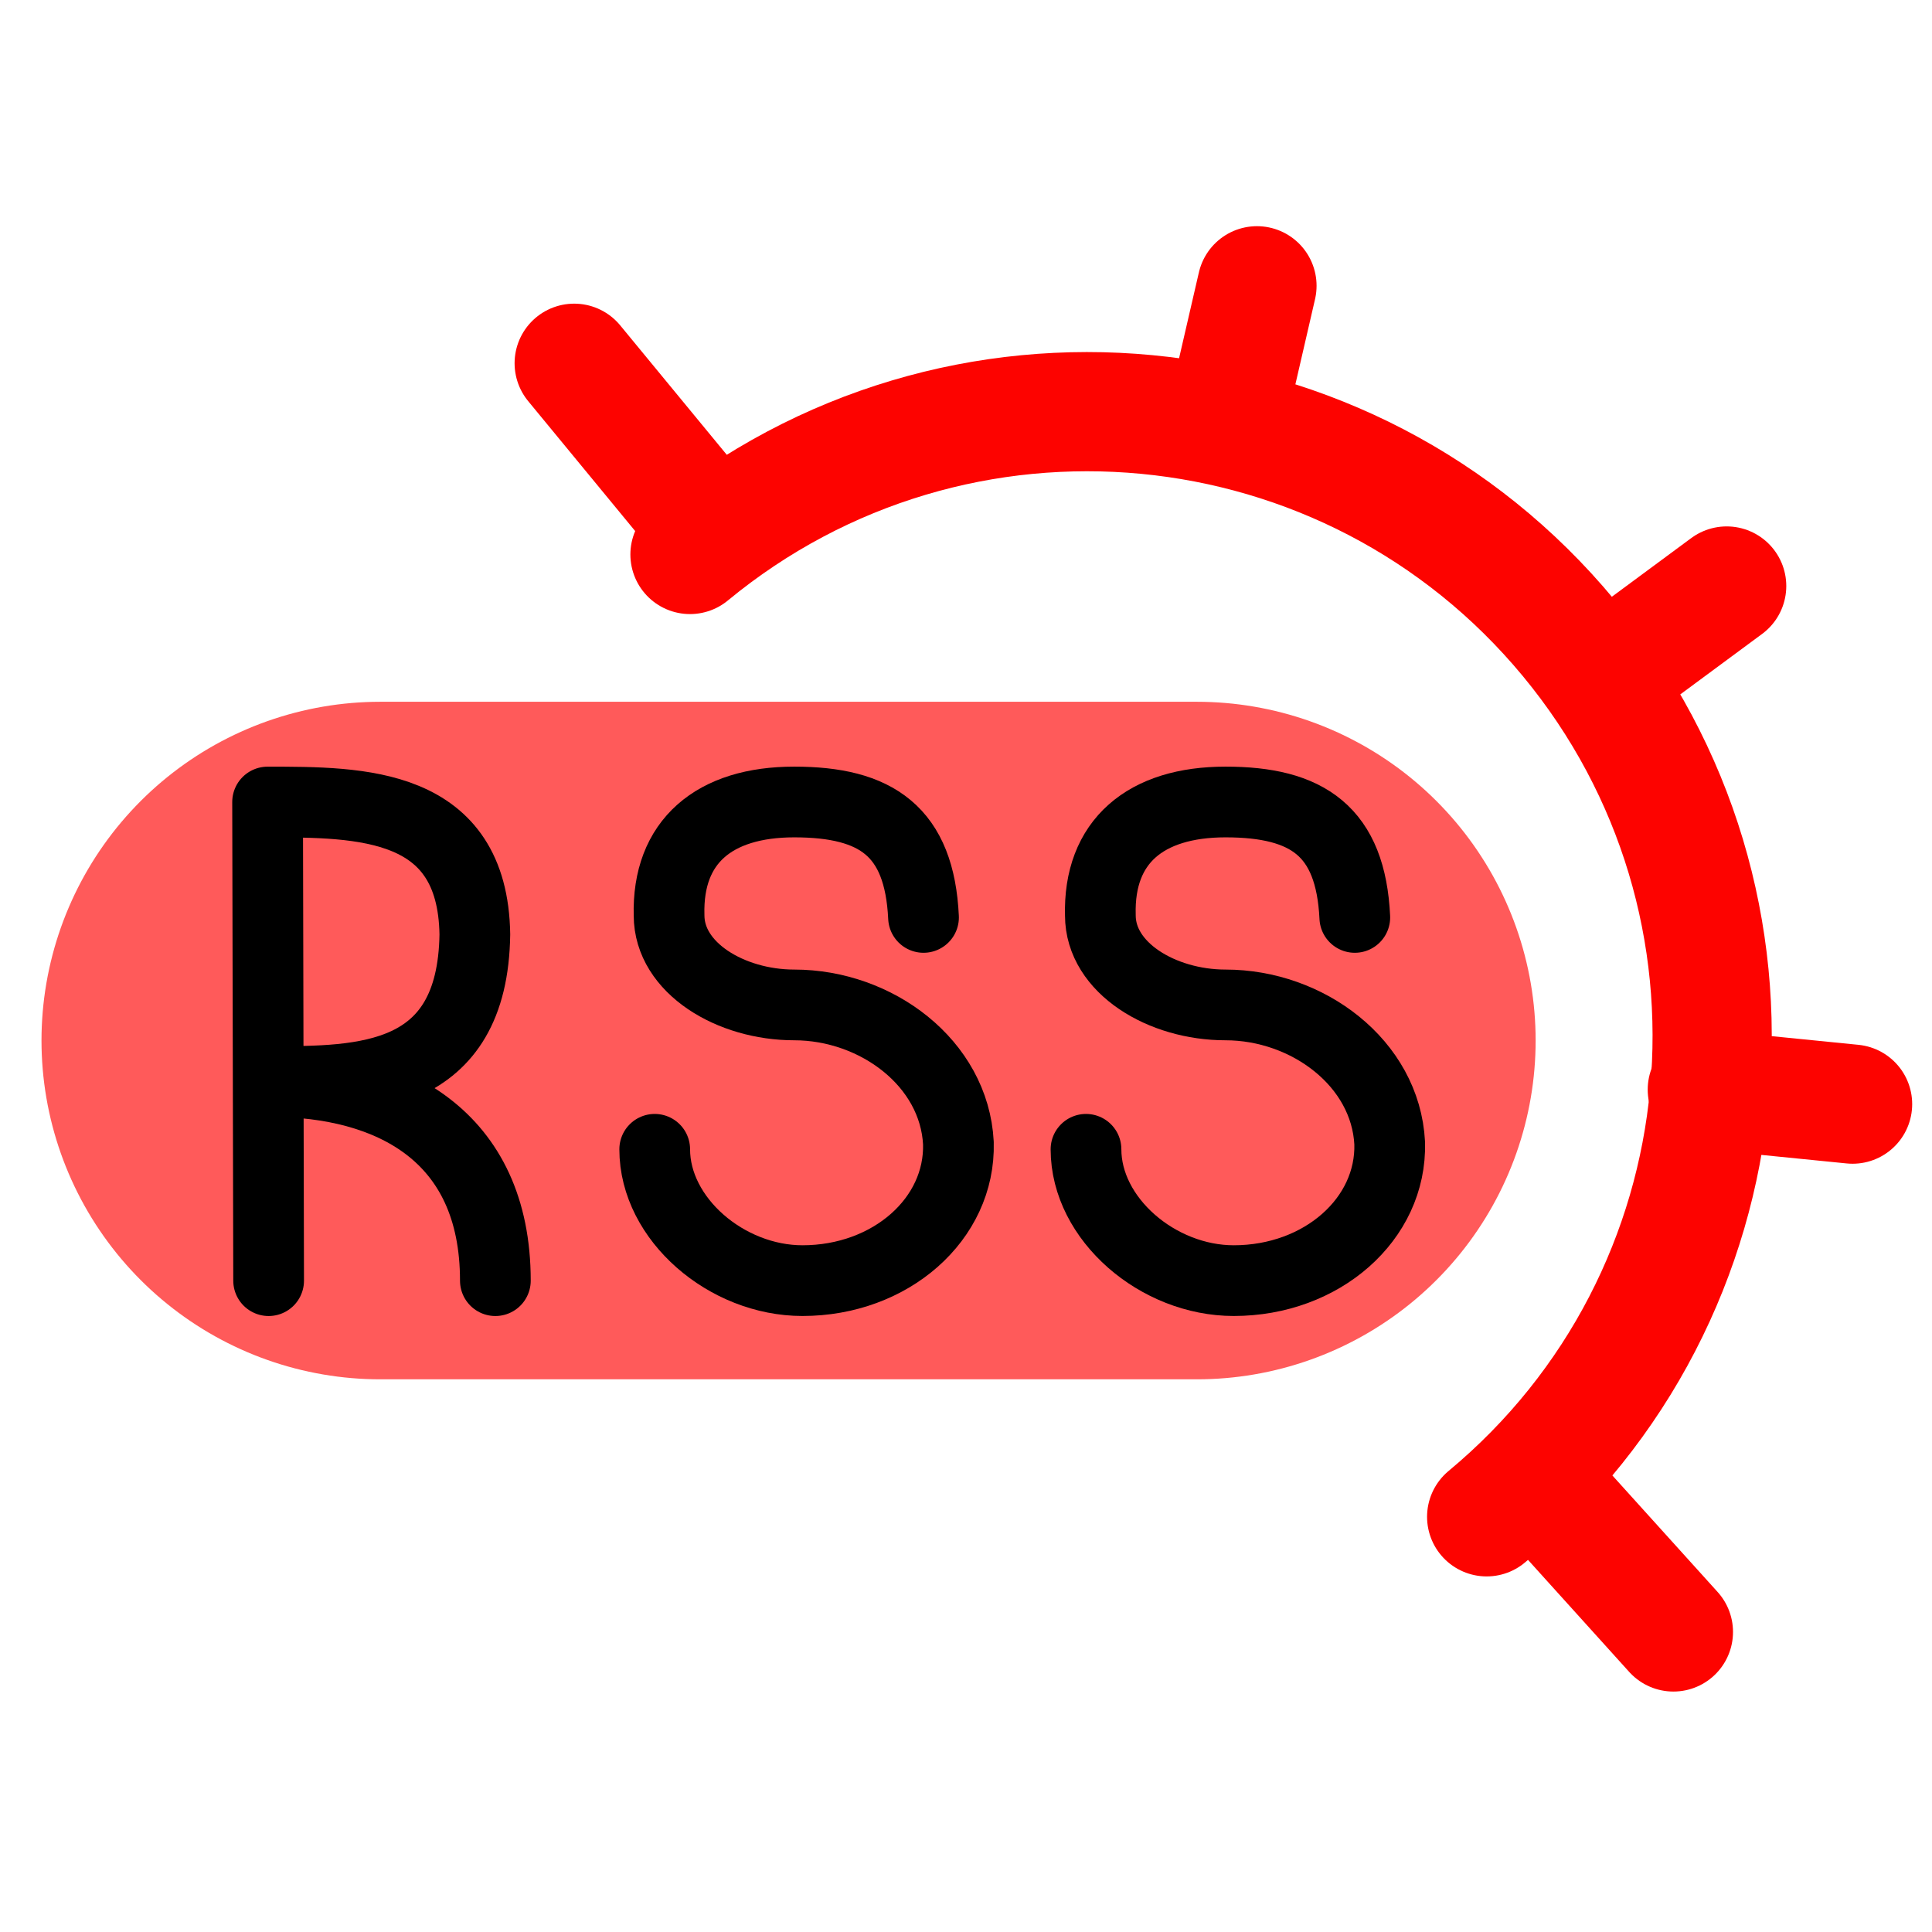
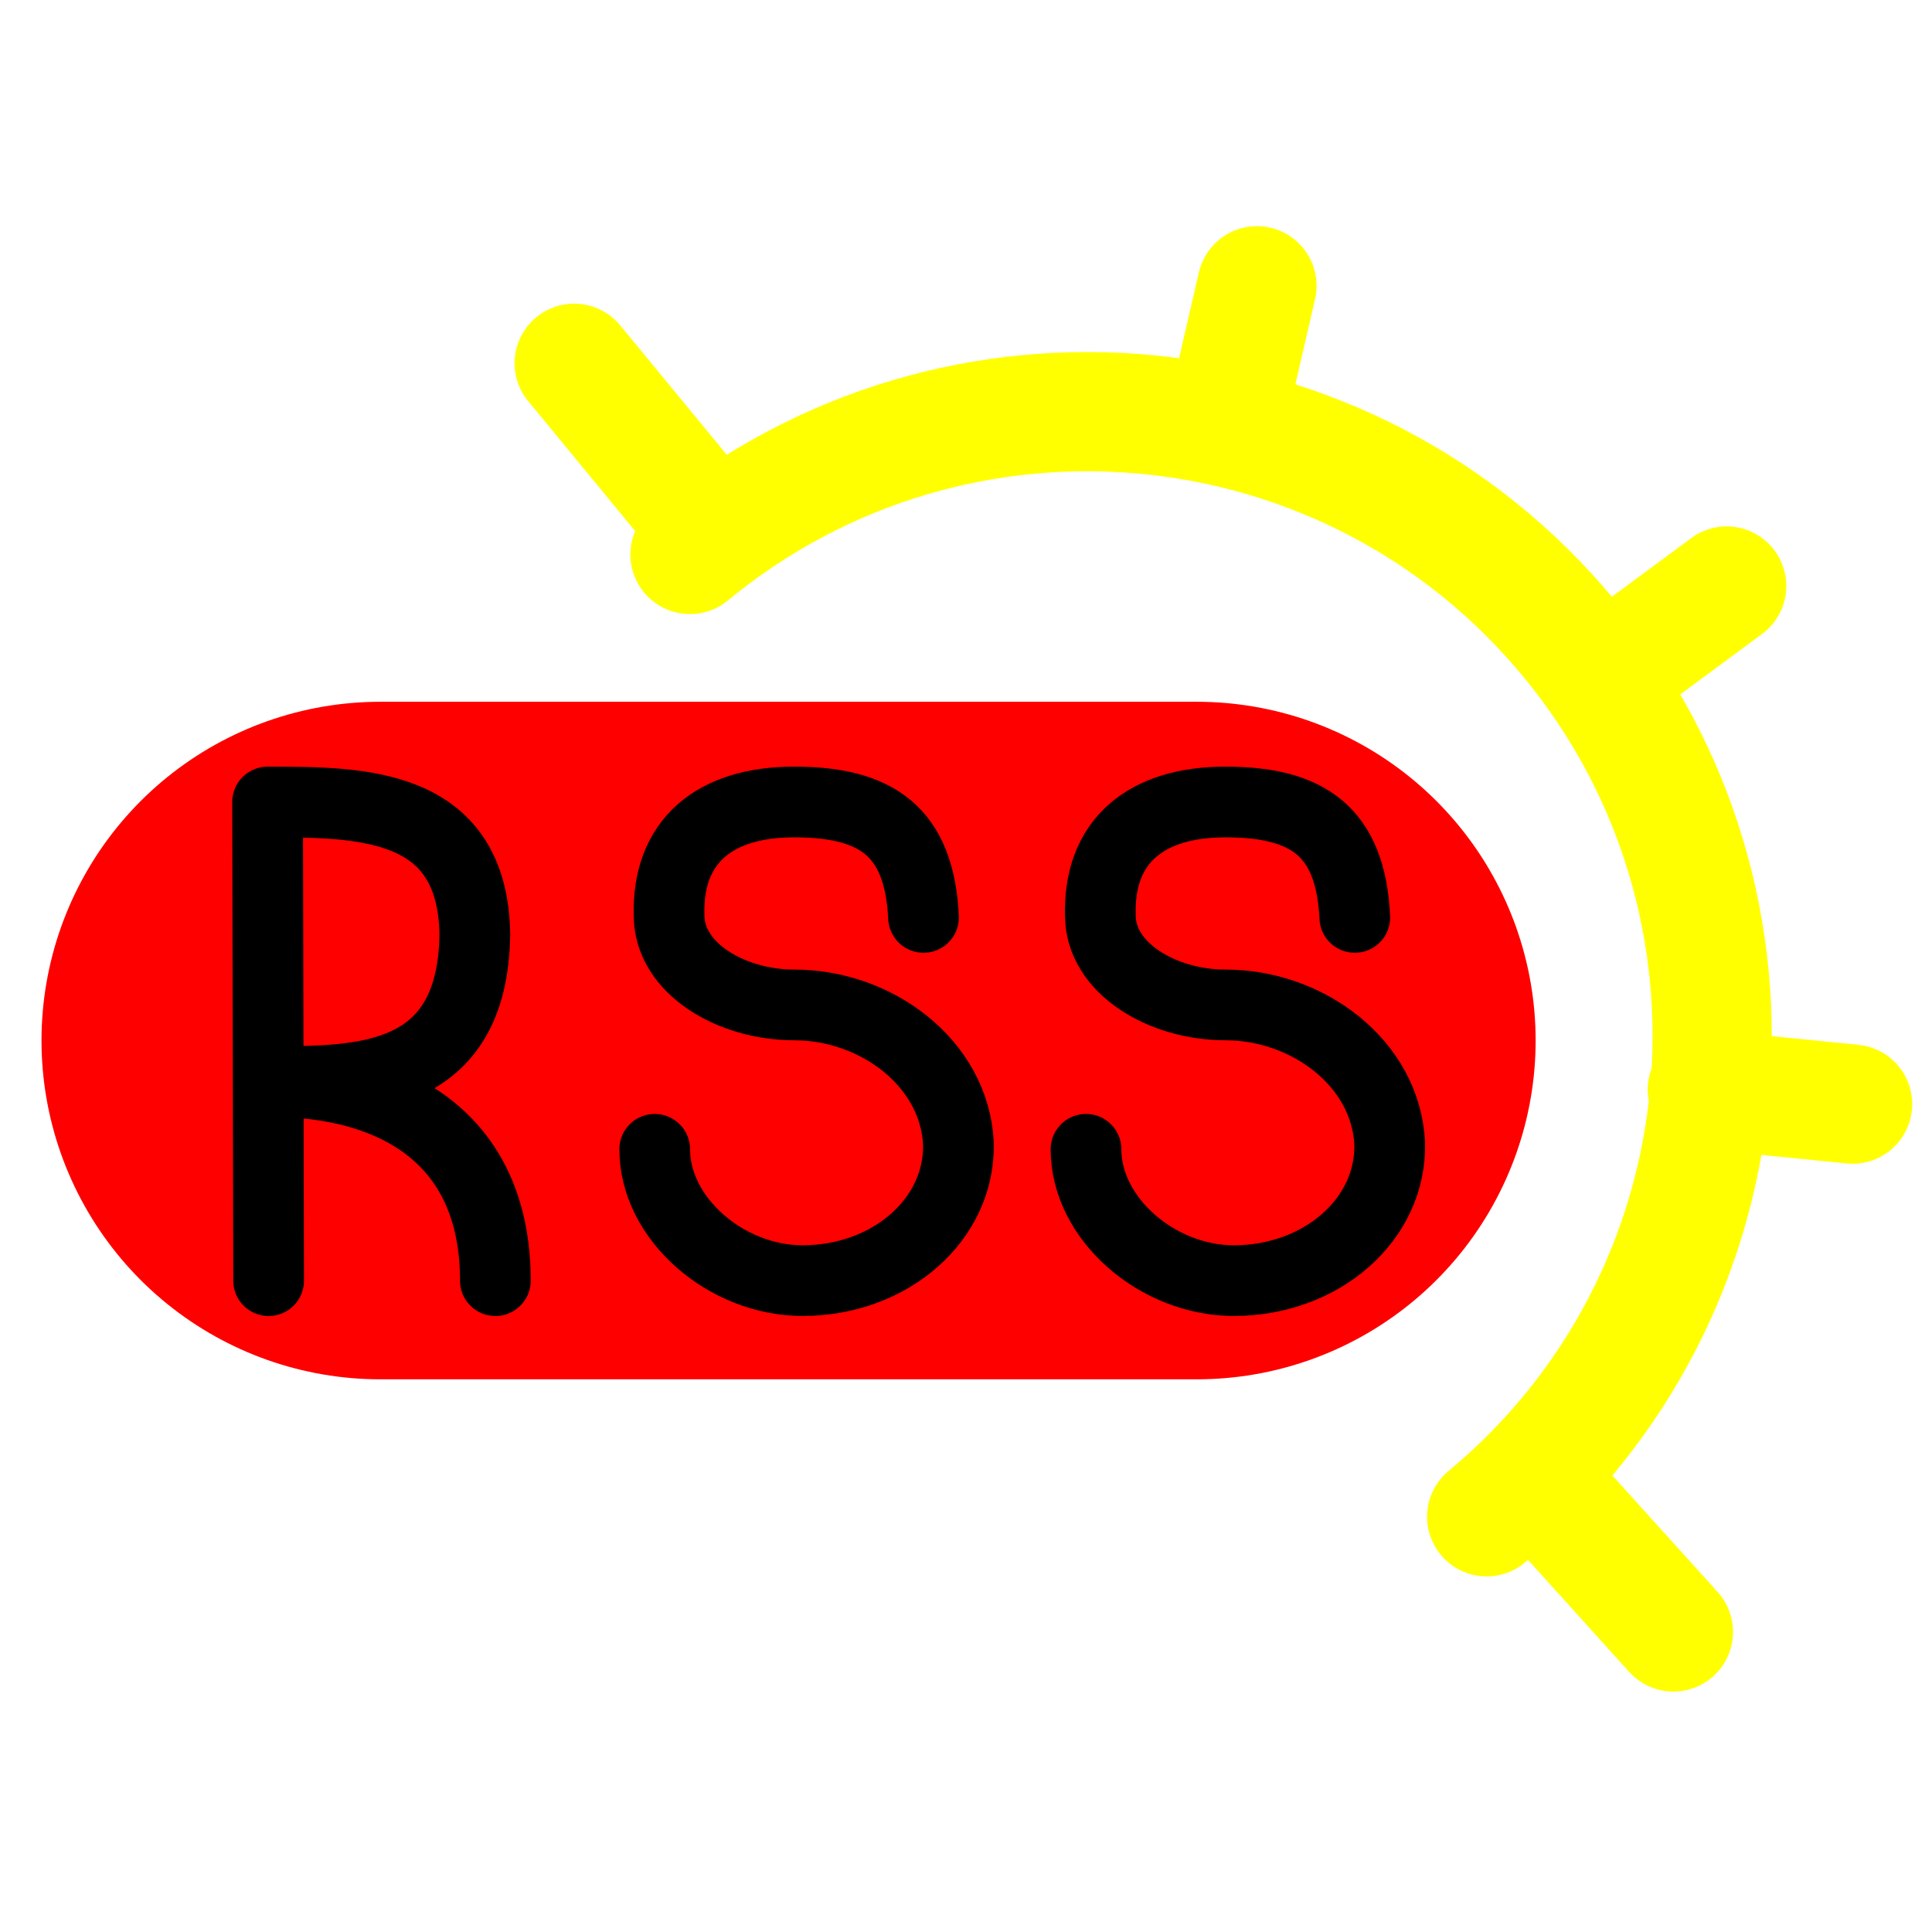
<svg xmlns="http://www.w3.org/2000/svg" version="1.0" width="162.5" height="162.5" id="svg101">
  <defs id="defs13">
    </defs>
-   <path d="M 58.034,46.637 C 80.391,28.194 113.459,31.338 131.94,53.662 C 150.421,75.987 147.335,109.06 125.043,127.579" style="font-size:12px;fill:none;fill-opacity:0.196;fill-rule:evenodd;stroke:#fd0300;stroke-width:10.026;stroke-linecap:round;stroke-linejoin:round;stroke-opacity:1" id="path138" />
-   <path d="M 140.75,137.263 L 129.346,124.637" style="font-size:12px;fill:none;fill-rule:evenodd;stroke:#fd0300;stroke-width:10.026;stroke-linecap:round;stroke-linejoin:round;stroke-opacity:1" id="path139" />
-   <path d="M 59.699,44.401 L 48.295,30.553" style="font-size:12px;fill:none;fill-rule:evenodd;stroke:#fd0300;stroke-width:10.026;stroke-linecap:round;stroke-linejoin:round;stroke-opacity:1" id="path140" />
-   <path d="M 103.279,34.626 L 105.723,24.037" style="font-size:12px;fill:none;fill-rule:evenodd;stroke:#fd0300;stroke-width:10.026;stroke-linecap:round;stroke-linejoin:round;stroke-opacity:1" id="path141" />
-   <path d="M 135.863,56.212 L 145.23,49.289" style="font-size:12px;fill:none;fill-rule:evenodd;stroke:#fd0300;stroke-width:10.026;stroke-linecap:round;stroke-linejoin:round;stroke-opacity:1" id="path142" />
-   <path d="M 143.601,91.647 L 155.82,92.868" style="font-size:12px;fill:none;fill-rule:evenodd;stroke:#fd0300;stroke-width:10.026;stroke-linecap:round;stroke-linejoin:round;stroke-opacity:1" id="path143" />
-   <path d="M 31.984,87.52 L 100.668,87.52" style="font-size:12px;color:#000000;fill:none;fill-rule:evenodd;stroke:#ff0000;stroke-width:56.988;stroke-linecap:round;stroke-linejoin:round;stroke-dashoffset:0;stroke-opacity:0.645;font-family:Bitstream Vera Sans" id="path1731" />
-   <path d="M 41.665,107.716 C 41.665,95.446 32.776,90.968 22.766,90.968 C 30.446,90.968 39.766,90.968 39.939,78.589 C 39.766,67.458 30.36,67.458 22.507,67.458 L 22.594,107.716" style="font-size:12px;color:#000000;fill:none;fill-rule:evenodd;stroke:#000000;stroke-width:5.948;stroke-linecap:round;stroke-linejoin:round;stroke-dashoffset:0;font-family:Bitstream Vera Sans;stroke-opacity:1" id="path644" />
-   <path d="M 77.677,77.164 C 77.332,69.916 73.708,67.455 66.804,67.455 C 60.073,67.455 56.104,70.779 56.276,76.992 C 56.276,81.418 61.454,84.524 66.804,84.524 C 73.708,84.524 80.266,89.412 80.611,96.149 C 80.784,102.535 74.916,107.713 67.495,107.713 C 61.109,107.713 55.068,102.535 55.068,96.667" style="font-size:12px;color:#000000;fill:none;fill-rule:evenodd;stroke:#000000;stroke-width:5.948;stroke-linecap:round;stroke-linejoin:round;stroke-dashoffset:0;font-family:Bitstream Vera Sans;stroke-opacity:1" id="path645" />
-   <path d="M 113.952,77.164 C 113.606,69.916 109.982,67.455 103.079,67.455 C 96.348,67.455 92.378,70.779 92.551,76.992 C 92.551,81.418 97.728,84.524 103.079,84.524 C 109.982,84.524 116.54,89.412 116.886,96.149 C 117.058,102.535 111.19,107.713 103.769,107.713 C 97.383,107.713 91.343,102.535 91.343,96.667" style="font-size:12px;color:#000000;fill:none;fill-rule:evenodd;stroke:#000000;stroke-width:5.948;stroke-linecap:round;stroke-linejoin:round;stroke-dashoffset:0;font-family:Bitstream Vera Sans;stroke-opacity:1" id="path1843" />
+   <path d="M 58.034,46.637 C 80.391,28.194 113.459,31.338 131.94,53.662 C 150.421,75.987 147.335,109.06 125.043,127.579" style="font-size:12px;fill:none;fill-opacity:1;fill-rule:evenodd;stroke:#ffff00;stroke-width:10.026;stroke-linecap:round;stroke-linejoin:round;stroke-opacity:1;stroke-miterlimit:4;stroke-dasharray:none" id="path138" />
+   <path d="M 140.75,137.263 L 129.346,124.637" style="font-size:12px;fill:none;fill-rule:evenodd;stroke:#ffff00;stroke-width:10.026;stroke-linecap:round;stroke-linejoin:round;stroke-opacity:1;fill-opacity:1;stroke-miterlimit:4;stroke-dasharray:none" id="path139" />
+   <path d="M 59.699,44.401 L 48.295,30.553" style="font-size:12px;fill:none;fill-rule:evenodd;stroke:#ffff00;stroke-width:10.026;stroke-linecap:round;stroke-linejoin:round;stroke-opacity:1;fill-opacity:1;stroke-miterlimit:4;stroke-dasharray:none" id="path140" />
+   <path d="M 103.279,34.626 L 105.723,24.037" style="font-size:12px;fill:none;fill-rule:evenodd;stroke:#ffff00;stroke-width:10.026;stroke-linecap:round;stroke-linejoin:round;stroke-opacity:1;fill-opacity:1;stroke-miterlimit:4;stroke-dasharray:none" id="path141" />
+   <path d="M 135.863,56.212 L 145.23,49.289" style="font-size:12px;fill:none;fill-rule:evenodd;stroke:#ffff00;stroke-width:10.026;stroke-linecap:round;stroke-linejoin:round;stroke-opacity:1;fill-opacity:1;stroke-miterlimit:4;stroke-dasharray:none" id="path142" />
+   <path d="M 143.601,91.647 L 155.82,92.868" style="font-size:12px;fill:none;fill-rule:evenodd;stroke:#ffff00;stroke-width:10.026;stroke-linecap:round;stroke-linejoin:round;stroke-opacity:1;fill-opacity:1;stroke-miterlimit:4;stroke-dasharray:none" id="path143" />
+   <path d="M 31.984,87.52 L 100.668,87.52" style="font-size:12px;color:#000000;fill:none;fill-rule:evenodd;stroke:#ff0000;stroke-width:56.988;stroke-linecap:round;stroke-linejoin:round;stroke-dashoffset:0;stroke-opacity:1;font-family:Bitstream Vera Sans" id="path1731" />
+   <g id="g3158">
+     <path id="path644" style="font-size:12px;color:#000000;fill:none;fill-rule:evenodd;stroke:#000000;stroke-width:5.948;stroke-linecap:round;stroke-linejoin:round;stroke-dashoffset:0;font-family:Bitstream Vera Sans;stroke-opacity:1" d="M 41.665,107.716 C 41.665,95.446 32.776,90.968 22.766,90.968 C 30.446,90.968 39.766,90.968 39.939,78.589 C 39.766,67.458 30.36,67.458 22.507,67.458 L 22.594,107.716" />
+     <path id="path645" style="font-size:12px;color:#000000;fill:none;fill-rule:evenodd;stroke:#000000;stroke-width:5.948;stroke-linecap:round;stroke-linejoin:round;stroke-dashoffset:0;font-family:Bitstream Vera Sans;stroke-opacity:1" d="M 77.677,77.164 C 77.332,69.916 73.708,67.455 66.804,67.455 C 60.073,67.455 56.104,70.779 56.276,76.992 C 56.276,81.418 61.454,84.524 66.804,84.524 C 73.708,84.524 80.266,89.412 80.611,96.149 C 80.784,102.535 74.916,107.713 67.495,107.713 C 61.109,107.713 55.068,102.535 55.068,96.667" />
+     <path id="path1843" style="font-size:12px;color:#000000;fill:none;fill-rule:evenodd;stroke:#000000;stroke-width:5.948;stroke-linecap:round;stroke-linejoin:round;stroke-dashoffset:0;font-family:Bitstream Vera Sans;stroke-opacity:1" d="M 113.952,77.164 C 113.606,69.916 109.982,67.455 103.079,67.455 C 96.348,67.455 92.378,70.779 92.551,76.992 C 92.551,81.418 97.728,84.524 103.079,84.524 C 109.982,84.524 116.54,89.412 116.886,96.149 C 117.058,102.535 111.19,107.713 103.769,107.713 C 97.383,107.713 91.343,102.535 91.343,96.667" />
+   </g>
</svg>
